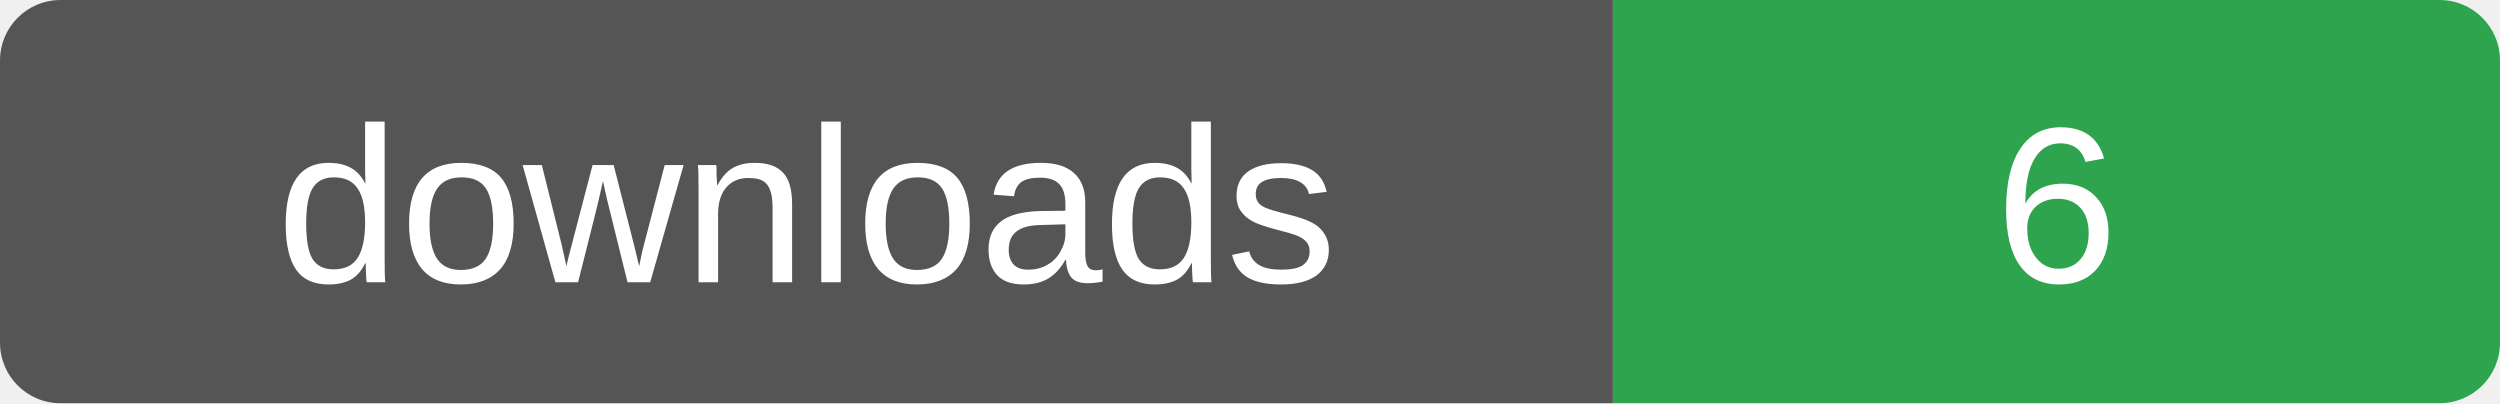
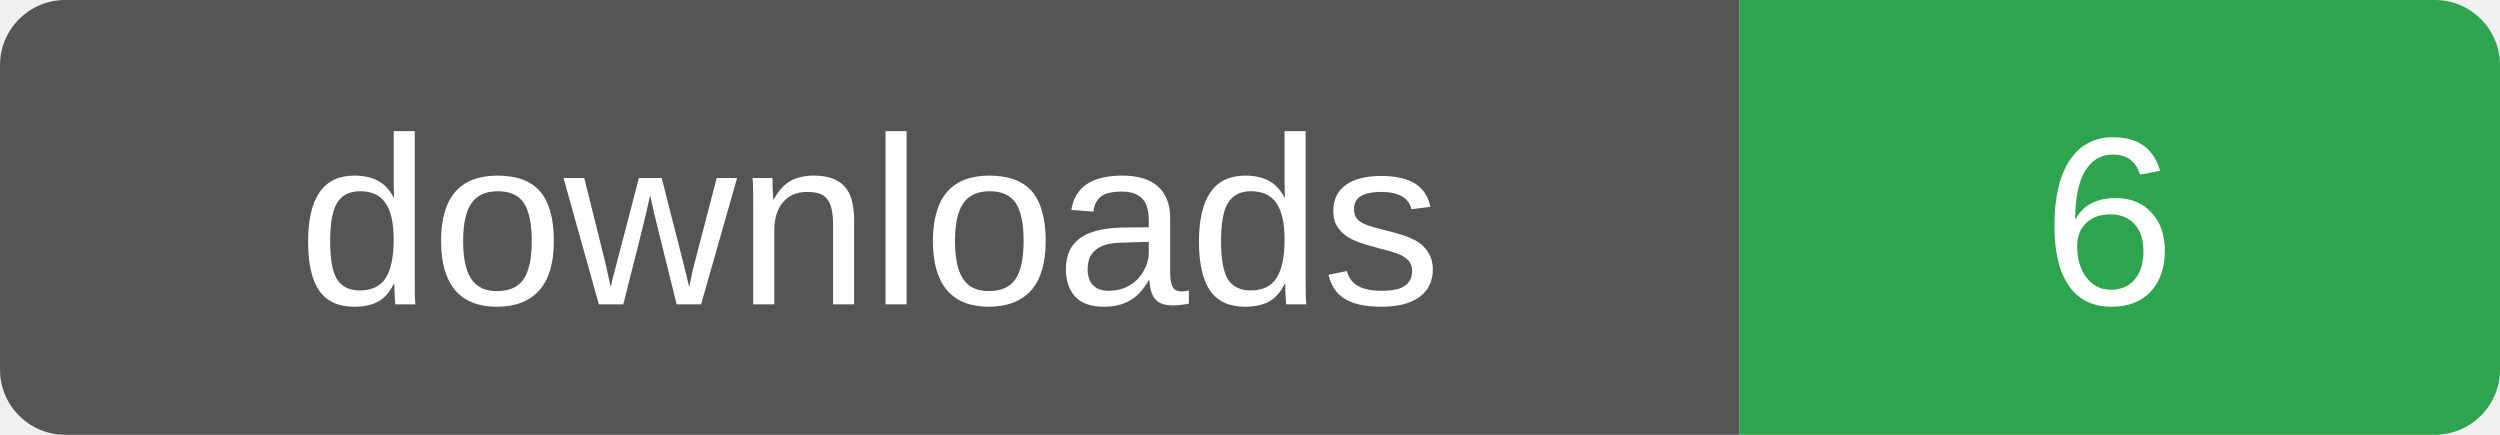
- <svg xmlns="http://www.w3.org/2000/svg" width="124" height="20" role="img" aria-label="downloads: 6">
+ <svg xmlns="http://www.w3.org/2000/svg" width="115" height="20" role="img" aria-label="downloads: 6">
  <clipPath id="r">
-     <rect width="124" height="20" rx="3" />
+     <rect width="115" height="20" rx="3" />
  </clipPath>
  <g clip-path="url(#r)">
    <rect width="80" height="20" fill="#555" />
-     <rect x="80" width="44" height="20" fill="#2ea44f" />
+     <rect x="80" width="35" height="20" fill="#2ea44f" />
  </g>
  <g fill="#fff" font-family="Verdana,Arial,sans-serif" font-size="11" text-anchor="middle">
    <text x="40" y="14">downloads</text>
-     <text x="102" y="14">6</text>
+     <text x="97" y="14">6</text>
  </g>
</svg>
